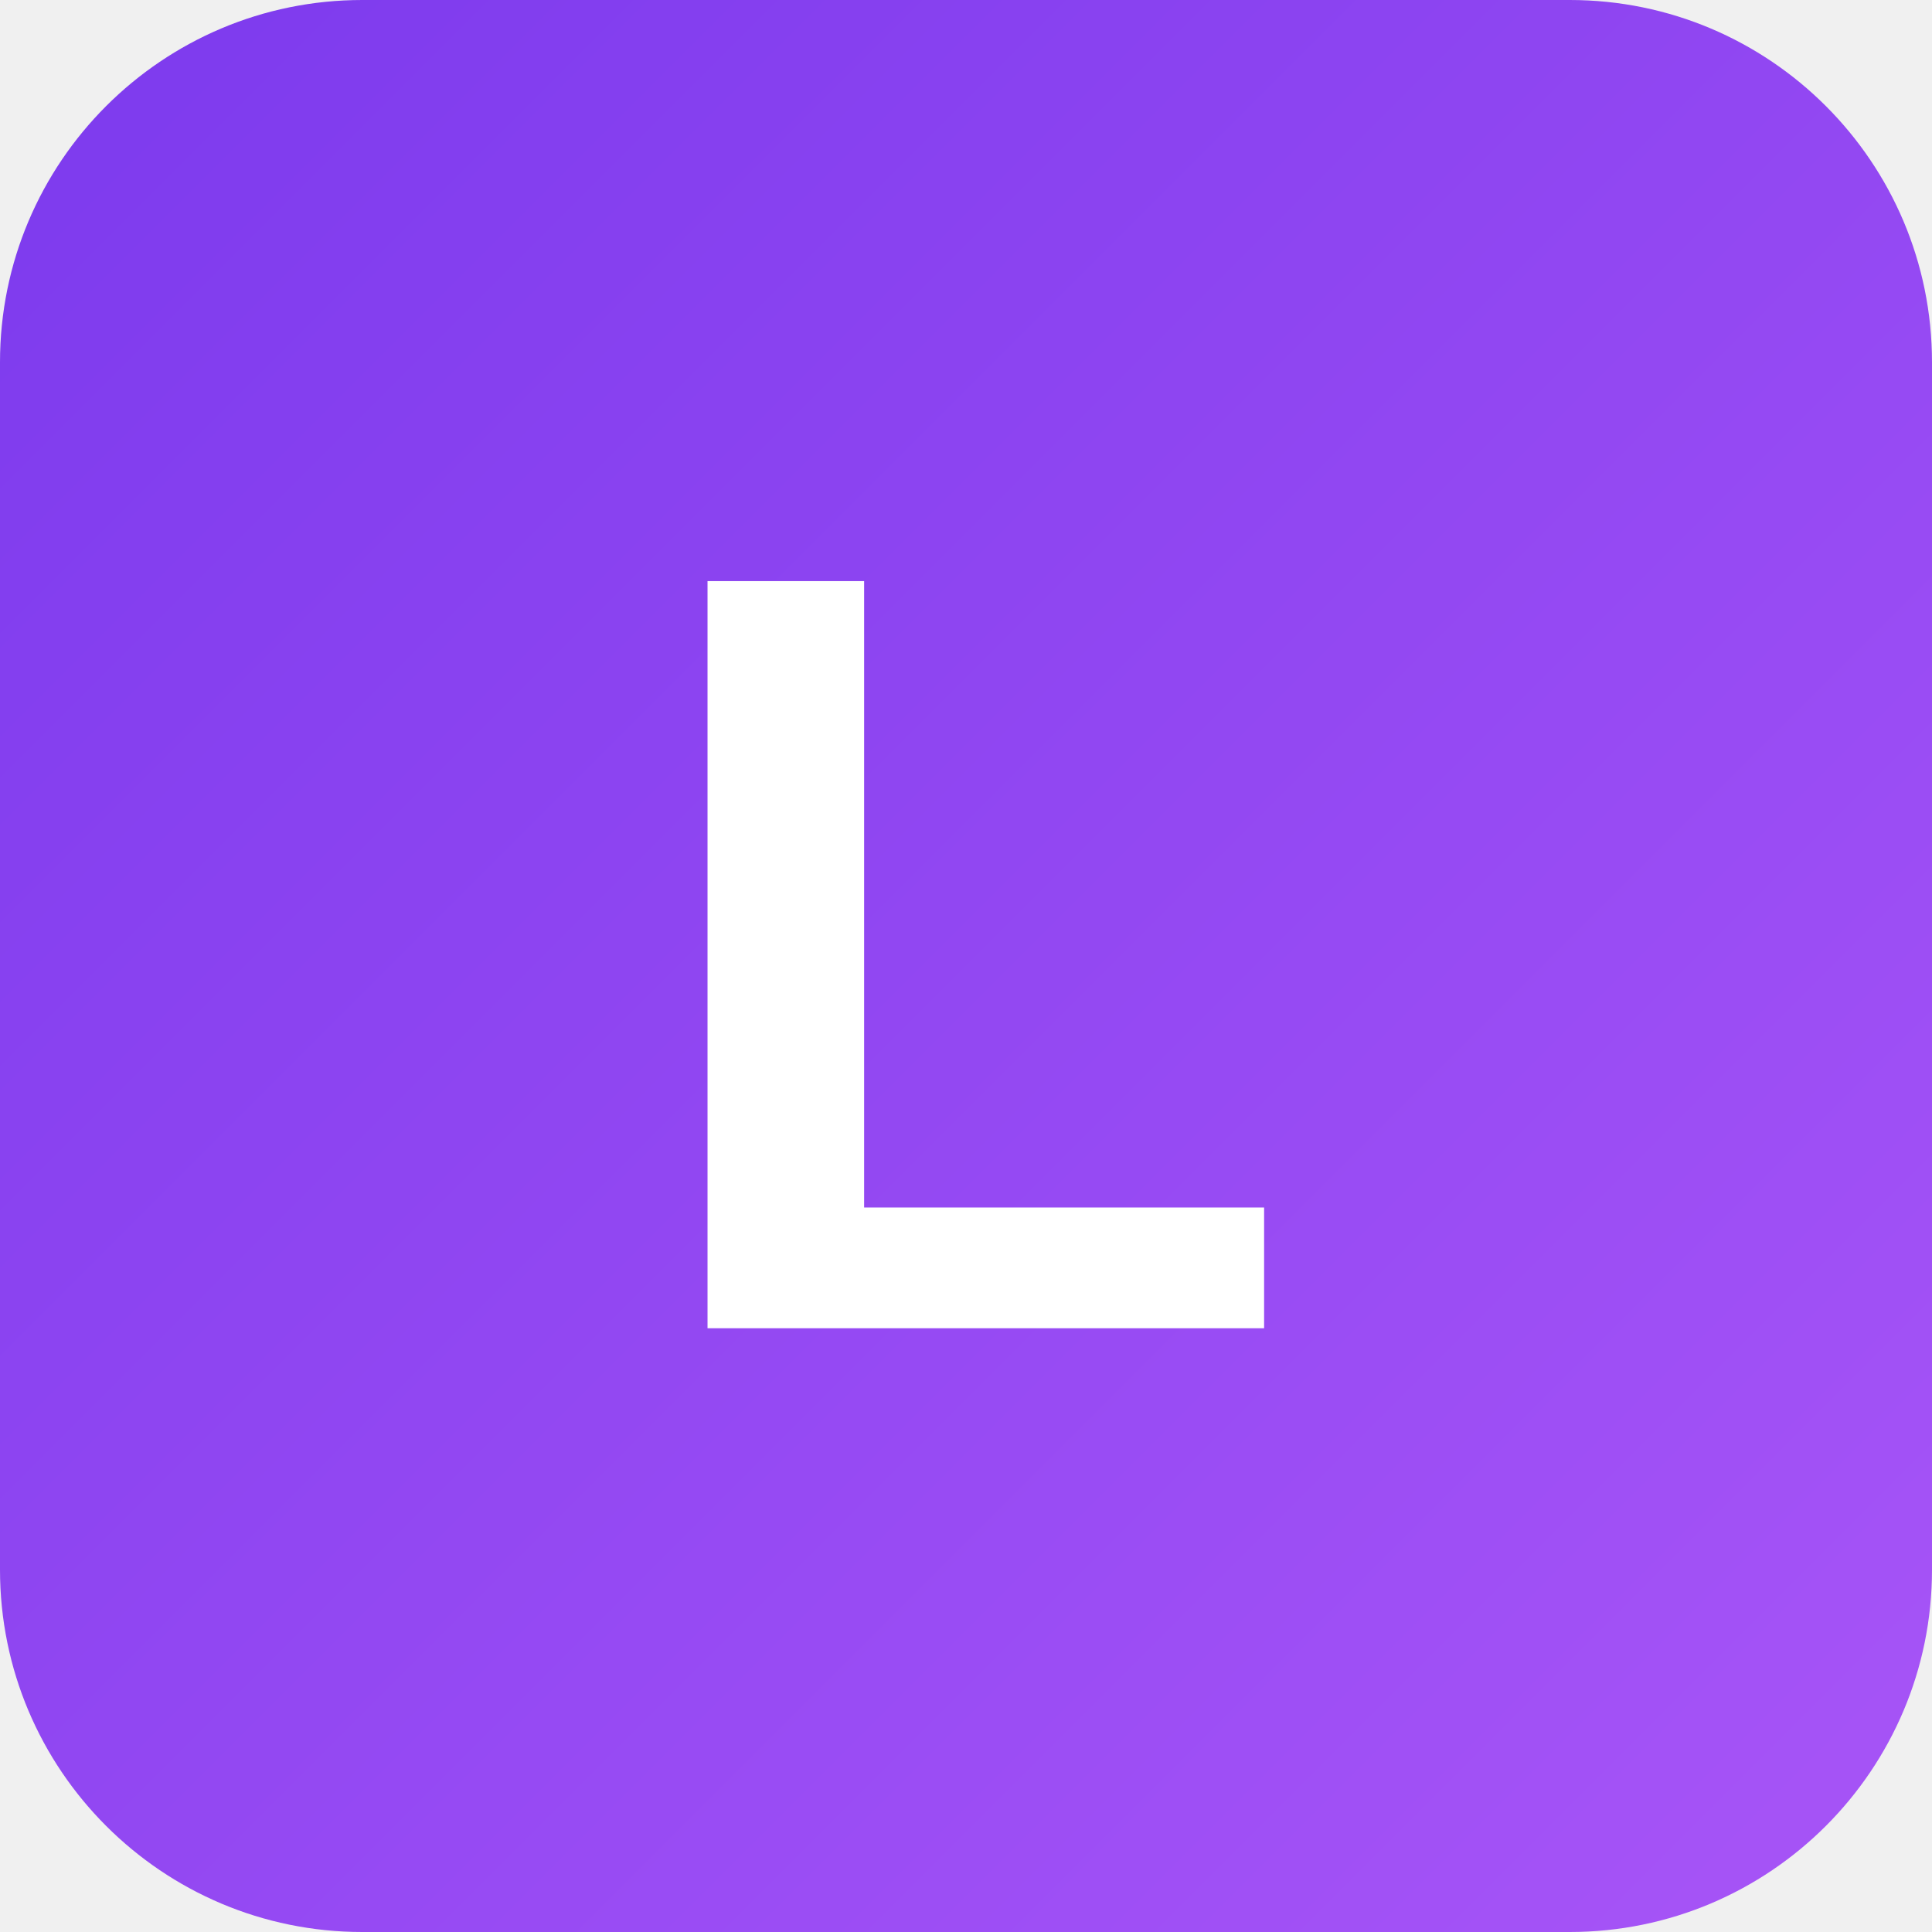
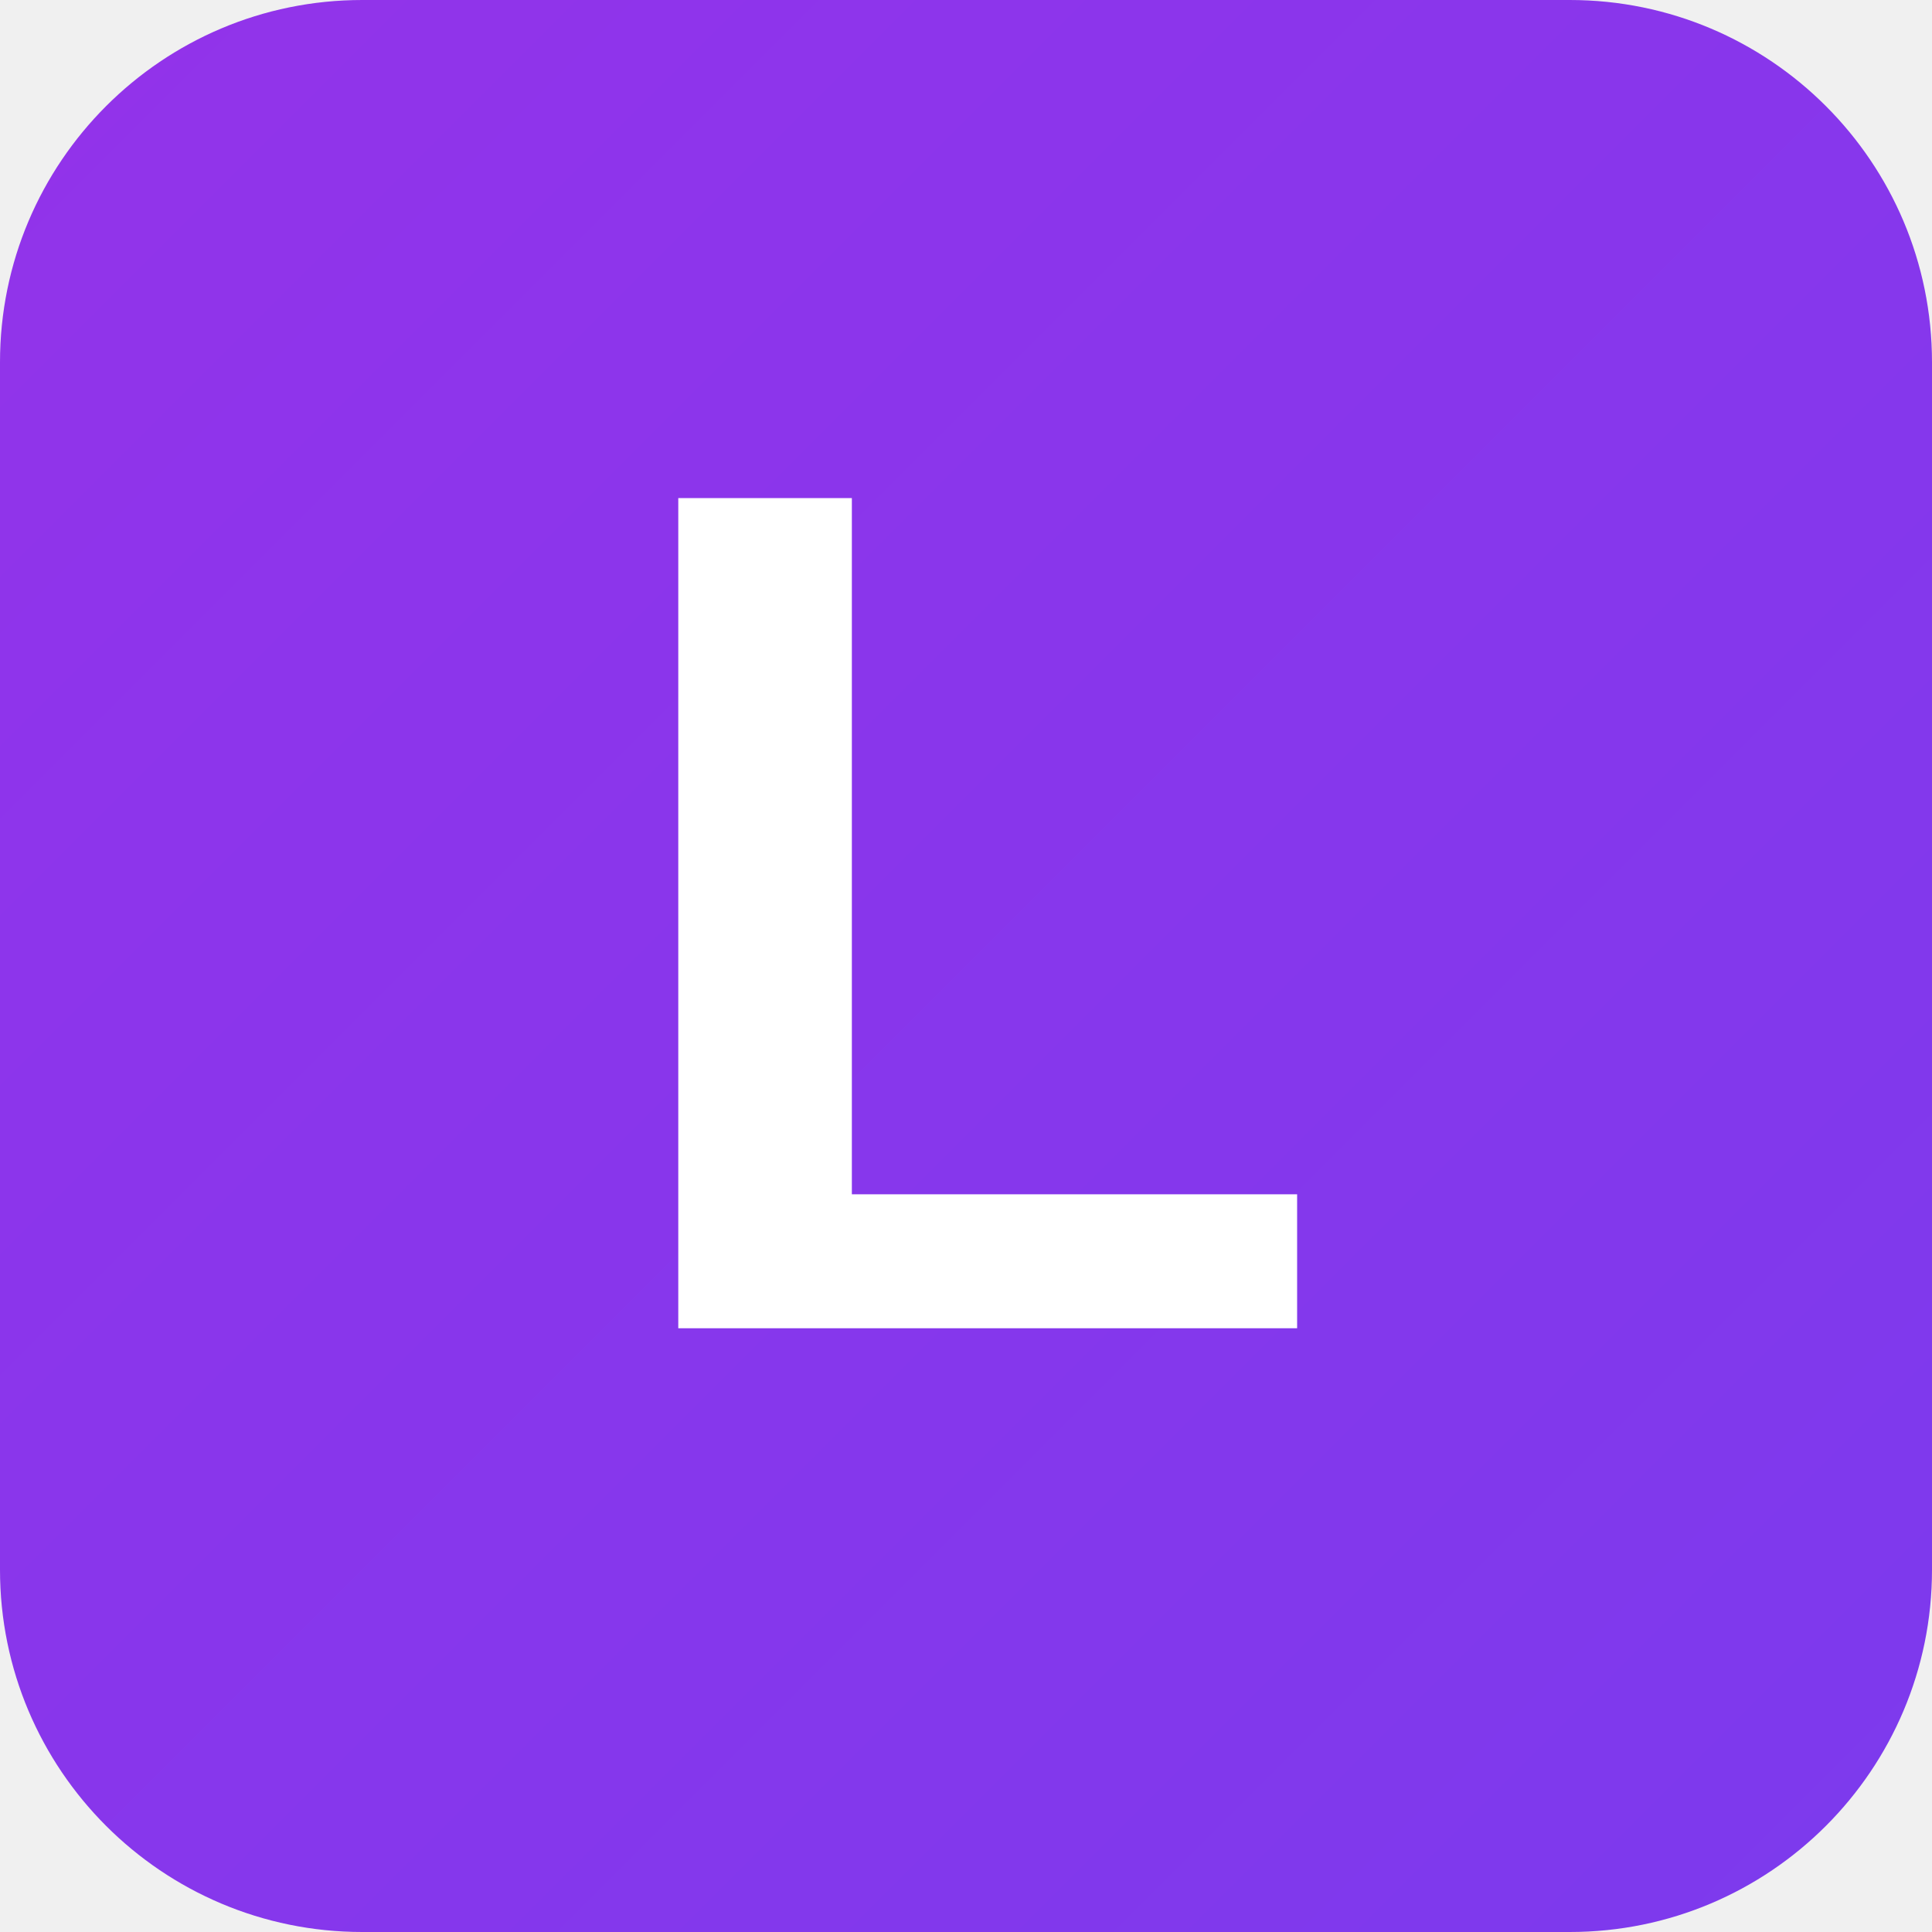
<svg xmlns="http://www.w3.org/2000/svg" width="16" height="16" viewBox="0 0 16 16">
  <defs>
-     <linearGradient id="logoGradient16" x1="0%" y1="0%" x2="100%" y2="100%">
-       <stop offset="0%" style="stop-color:#7c3aed;stop-opacity:1" />
-       <stop offset="100%" style="stop-color:#a855f7;stop-opacity:1" />
+     <linearGradient id="logoGradient" x1="0%" y1="0%" x2="100%" y2="100%">
+       <stop offset="0%" style="stop-color:#9333ea;stop-opacity:1" />
+       <stop offset="100%" style="stop-color:#7c3aed;stop-opacity:1" />
    </linearGradient>
  </defs>
-   <rect width="16" height="16" rx="3" fill="url(#logoGradient16)" />
-   <text x="8" y="11" font-family="Nord, Arial, sans-serif" font-size="9" font-weight="800" text-anchor="middle" fill="white" letter-spacing="0.1em">L</text>
+   <rect width="16" height="16" rx="3" fill="url(#logoGradient)" />
+   <text x="8" y="11" font-family="Arial, sans-serif" font-size="10" font-weight="bold" text-anchor="middle" fill="white">L</text>
</svg>
